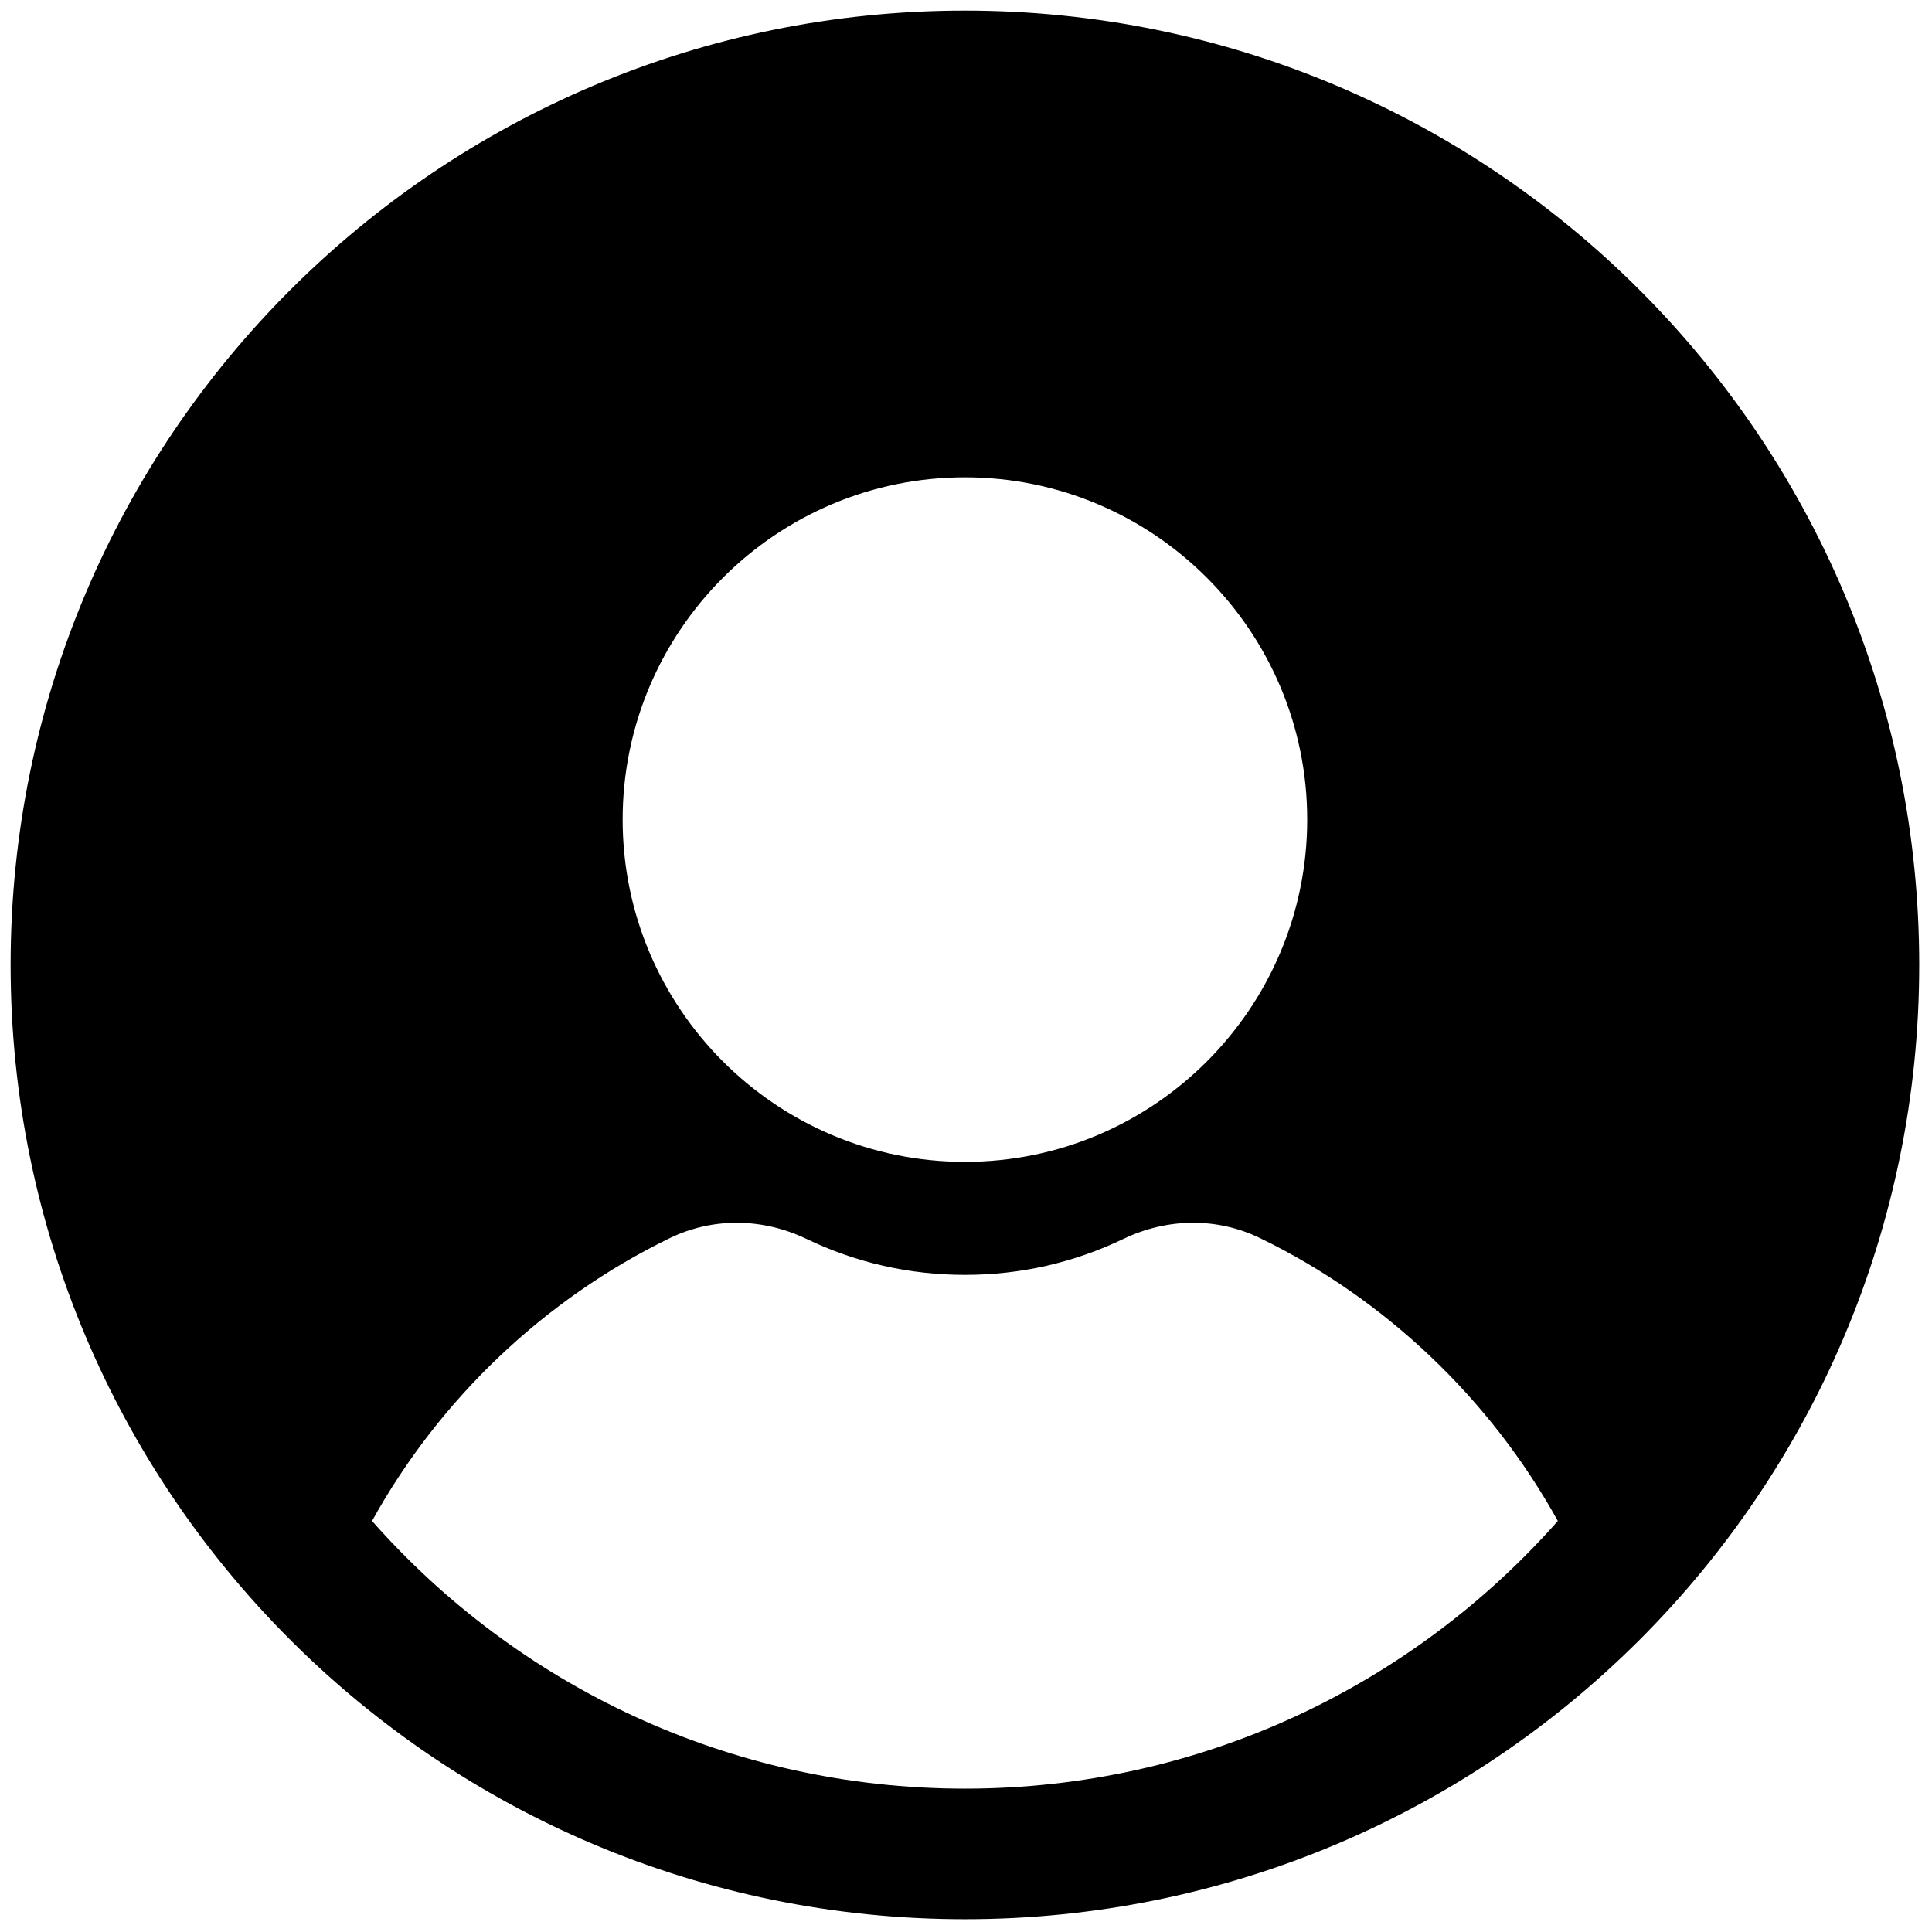
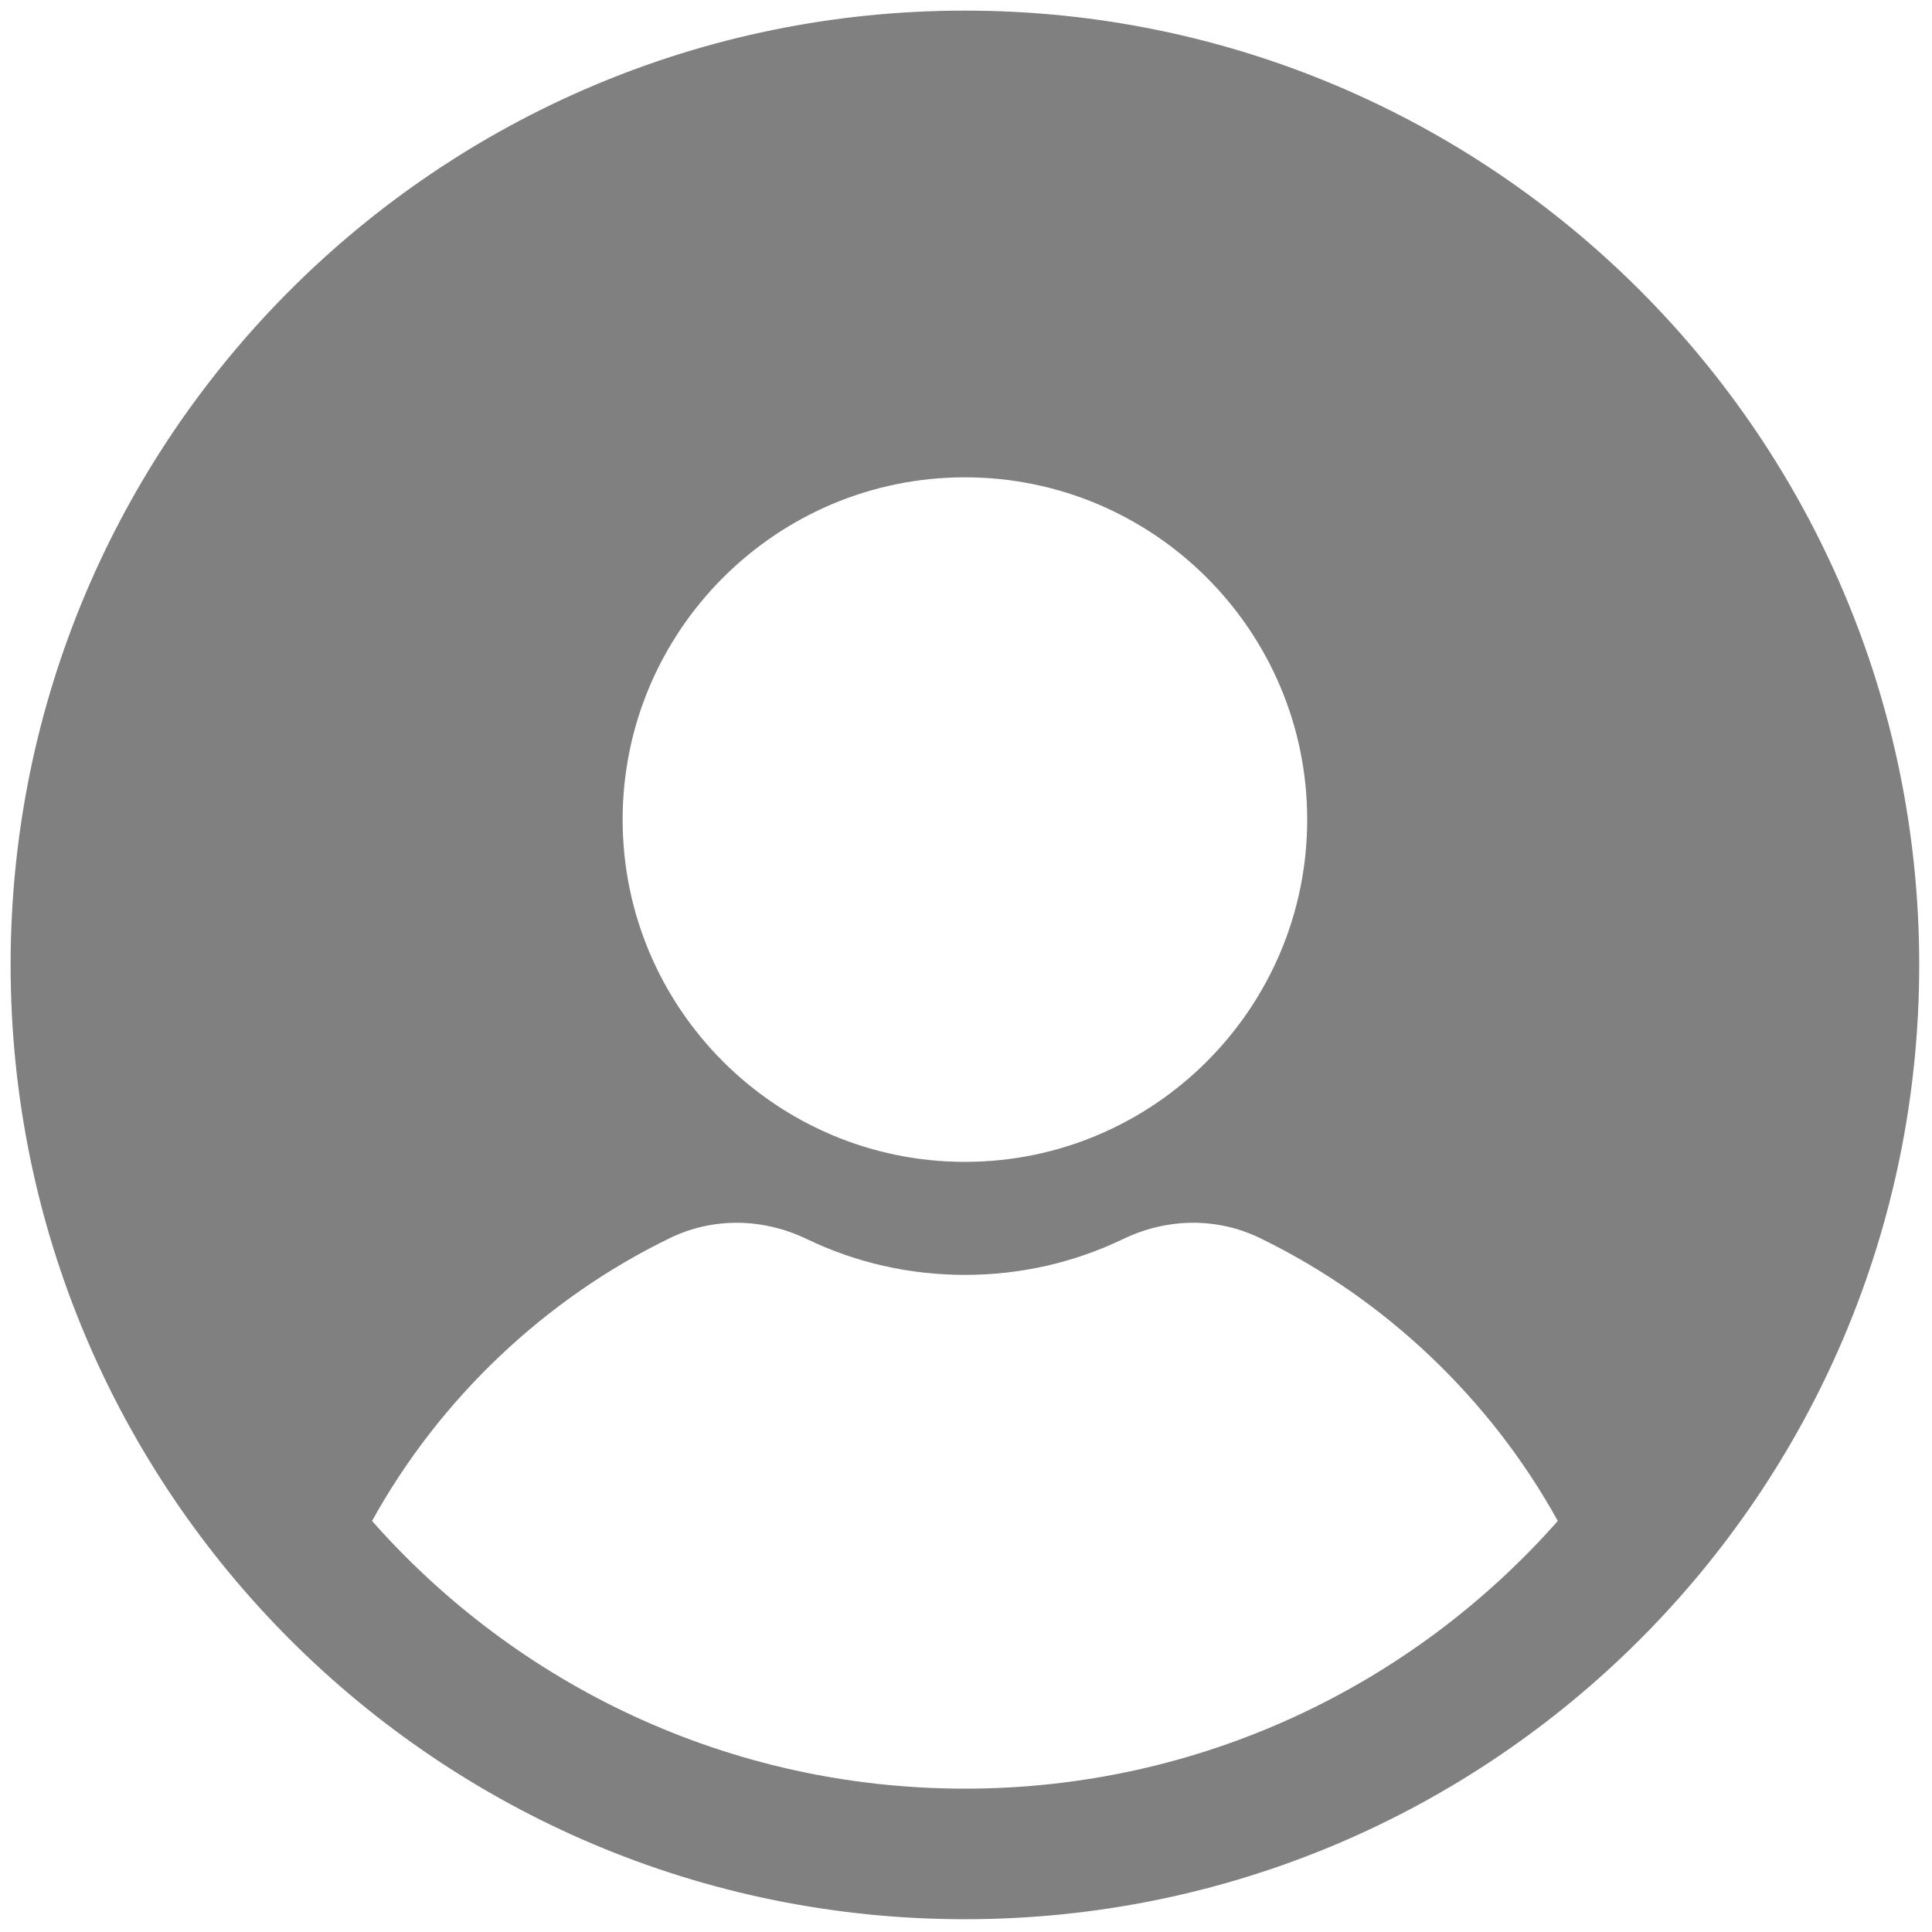
<svg xmlns="http://www.w3.org/2000/svg" version="1.1" width="256" height="256" viewBox="0 0 256 256" xml:space="preserve">
  <defs>
</defs>
  <g style="stroke: none; stroke-width: 0; stroke-dasharray: none; stroke-linecap: butt; stroke-linejoin: miter; stroke-miterlimit: 10; fill: none; fill-rule: nonzero; opacity: 1;" transform="translate(1.406593 1.406593) scale(2.81 2.81)">
-     <path d="M 45 0 C 20.147 0 0 20.147 0 45 c 0 24.853 20.147 45 45 45 s 45 -20.147 45 -45 C 90 20.147 69.853 0 45 0 z M 45 22.007 c 8.899 0 16.14 7.241 16.14 16.14 c 0 8.9 -7.241 16.14 -16.14 16.14 c -8.9 0 -16.14 -7.24 -16.14 -16.14 C 28.86 29.248 36.1 22.007 45 22.007 z M 45 83.843 c -11.135 0 -21.123 -4.885 -27.957 -12.623 c 3.177 -5.75 8.144 -10.476 14.05 -13.341 c 2.009 -0.974 4.354 -0.958 6.435 0.041 c 2.343 1.126 4.857 1.696 7.473 1.696 c 2.615 0 5.13 -0.571 7.473 -1.696 c 2.083 -1 4.428 -1.015 6.435 -0.041 c 5.906 2.864 10.872 7.591 14.049 13.341 C 66.123 78.957 56.135 83.843 45 83.843 z" style="stroke: none; stroke-width: 1; stroke-dasharray: none; stroke-linecap: butt; stroke-linejoin: miter; stroke-miterlimit: 10; fill: rgb(0,0,0); fill-rule: nonzero; opacity: 1;" transform=" matrix(1 0 0 1 0 0) " stroke-linecap="round" />
+     <path d="M 45 0 C 20.147 0 0 20.147 0 45 c 0 24.853 20.147 45 45 45 s 45 -20.147 45 -45 C 90 20.147 69.853 0 45 0 z M 45 22.007 c 8.899 0 16.14 7.241 16.14 16.14 c 0 8.9 -7.241 16.14 -16.14 16.14 c -8.9 0 -16.14 -7.24 -16.14 -16.14 C 28.86 29.248 36.1 22.007 45 22.007 z M 45 83.843 c -11.135 0 -21.123 -4.885 -27.957 -12.623 c 3.177 -5.75 8.144 -10.476 14.05 -13.341 c 2.009 -0.974 4.354 -0.958 6.435 0.041 c 2.343 1.126 4.857 1.696 7.473 1.696 c 2.615 0 5.13 -0.571 7.473 -1.696 c 2.083 -1 4.428 -1.015 6.435 -0.041 c 5.906 2.864 10.872 7.591 14.049 13.341 C 66.123 78.957 56.135 83.843 45 83.843 z" style="stroke: none; stroke-width: 1; stroke-dasharray: none; stroke-linecap: butt; stroke-linejoin: miter; stroke-miterlimit: 10; fill: grey; fill-rule: nonzero; opacity: 1;" transform=" matrix(1 0 0 1 0 0) " stroke-linecap="round" />
  </g>
</svg>
